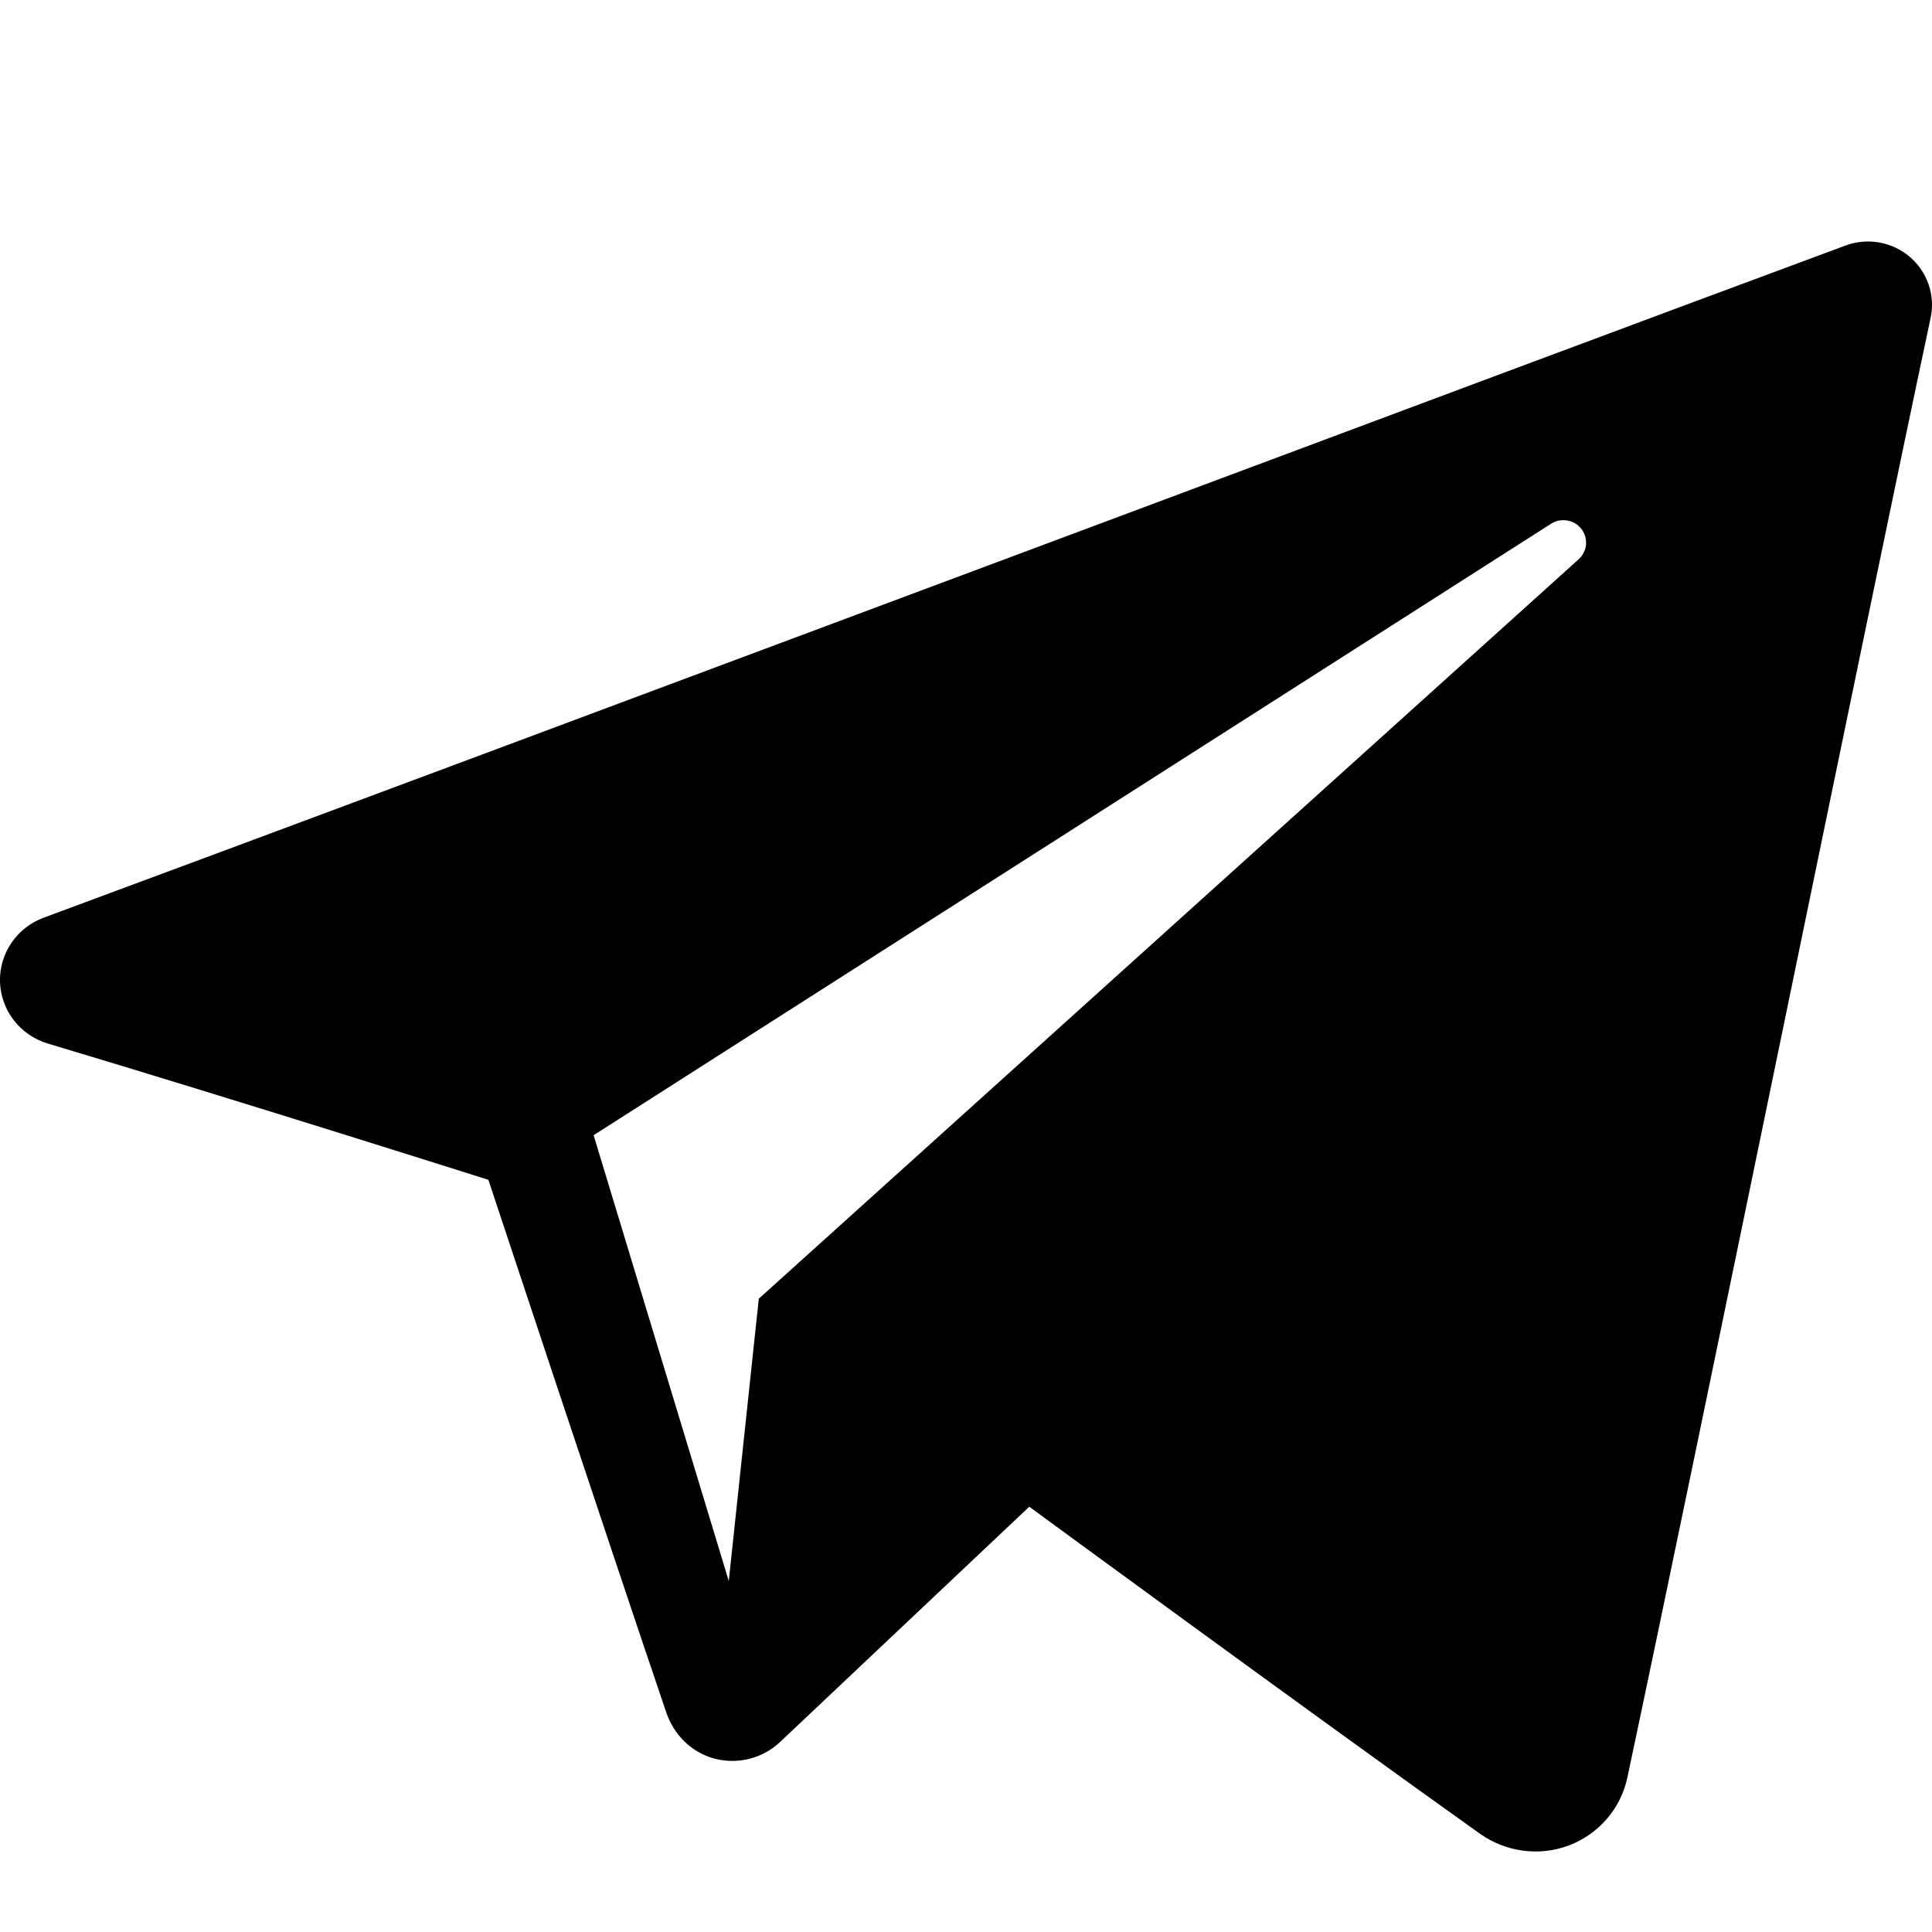
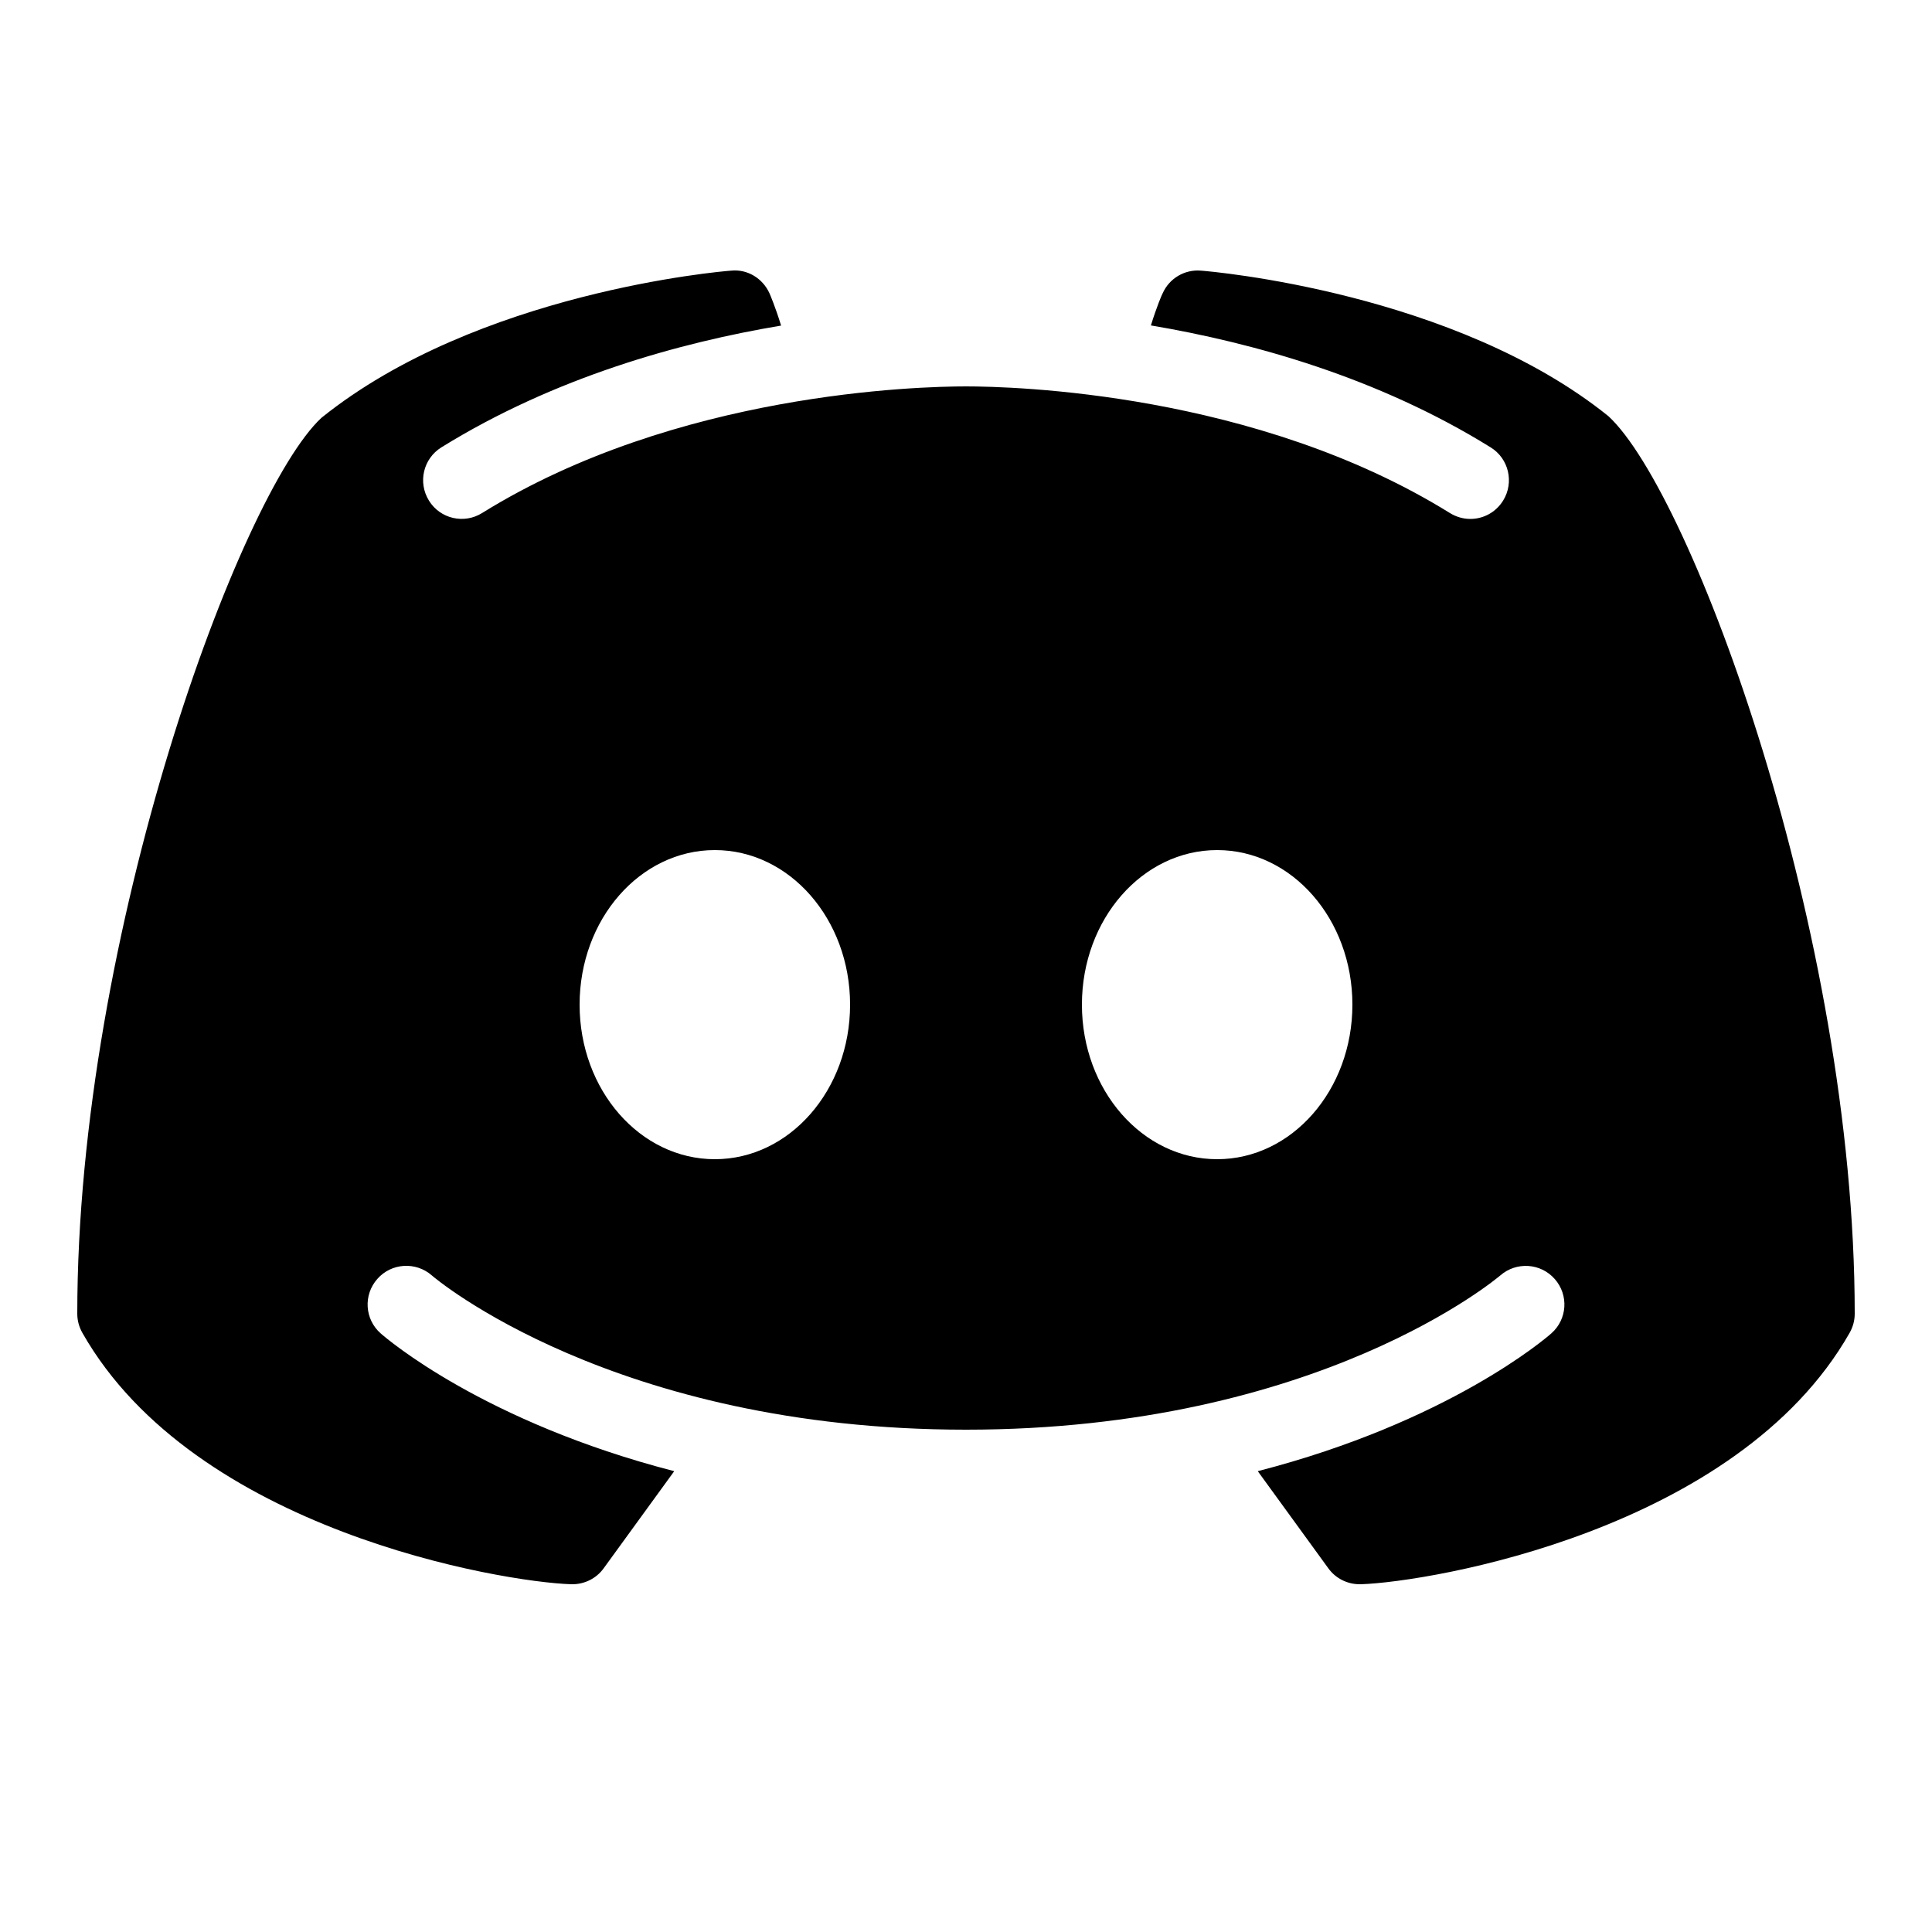
- <svg xmlns="http://www.w3.org/2000/svg" width="24px" height="24px" version="1.1" xml:space="preserve" style="fill-rule:evenodd;clip-rule:evenodd;stroke-linejoin:round;stroke-miterlimit:1.414;">
-   <path id="telegram-1" d="M18.384,22.779c0.322,0.228 0.737,0.285 1.107,0.145c0.37,-0.141 0.642,-0.457 0.724,-0.84c0.869,-4.084 2.977,-14.421 3.768,-18.136c0.06,-0.28 -0.04,-0.571 -0.26,-0.758c-0.22,-0.187 -0.525,-0.241 -0.797,-0.14c-4.193,1.552 -17.106,6.397 -22.384,8.35c-0.335,0.124 -0.553,0.446 -0.542,0.799c0.012,0.354 0.25,0.661 0.593,0.764c2.367,0.708 5.474,1.693 5.474,1.693c0,0 1.452,4.385 2.209,6.615c0.095,0.28 0.314,0.5 0.603,0.576c0.288,0.075 0.596,-0.004 0.811,-0.207c1.216,-1.148 3.096,-2.923 3.096,-2.923c0,0 3.572,2.619 5.598,4.062Zm-11.01,-8.677l1.679,5.538l0.373,-3.507c0,0 6.487,-5.851 10.185,-9.186c0.108,-0.098 0.123,-0.262 0.033,-0.377c-0.089,-0.115 -0.253,-0.142 -0.376,-0.064c-4.286,2.737 -11.894,7.596 -11.894,7.596Z" />
+ <svg xmlns="http://www.w3.org/2000/svg" viewBox="0 0 50 50">
+   <path d="M 41.625 10.77 C 37.645 7.566 31.348 7.023 31.078 7.004 C 30.66 6.969 30.262 7.203 30.09 7.59 C 30.074 7.613 29.938 7.93 29.785 8.422 C 32.418 8.867 35.652 9.762 38.578 11.578 C 39.047 11.867 39.191 12.484 38.902 12.953 C 38.711 13.262 38.387 13.43 38.051 13.43 C 37.871 13.43 37.688 13.379 37.523 13.277 C 32.492 10.156 26.211 10 25 10 C 23.789 10 17.504 10.156 12.477 13.277 C 12.008 13.57 11.391 13.426 11.102 12.957 C 10.809 12.484 10.953 11.871 11.422 11.578 C 14.348 9.766 17.582 8.867 20.215 8.426 C 20.062 7.93 19.926 7.617 19.914 7.59 C 19.738 7.203 19.344 6.961 18.922 7.004 C 18.652 7.023 12.355 7.566 8.32 10.812 C 6.215 12.762 2 24.152 2 34 C 2 34.176 2.047 34.344 2.133 34.496 C 5.039 39.605 12.973 40.941 14.781 41 C 14.789 41 14.801 41 14.812 41 C 15.133 41 15.434 40.848 15.621 40.59 L 17.449 38.074 C 12.516 36.801 9.996 34.637 9.852 34.508 C 9.438 34.145 9.398 33.512 9.766 33.098 C 10.129 32.684 10.762 32.645 11.176 33.008 C 11.234 33.062 15.875 37 25 37 C 34.141 37 38.781 33.047 38.828 33.008 C 39.242 32.648 39.871 32.684 40.238 33.102 C 40.602 33.516 40.562 34.145 40.148 34.508 C 40.004 34.637 37.484 36.801 32.551 38.074 L 34.379 40.59 C 34.566 40.848 34.867 41 35.188 41 C 35.199 41 35.211 41 35.219 41 C 37.027 40.941 44.961 39.605 47.867 34.496 C 47.953 34.344 48 34.176 48 34 C 48 24.152 43.785 12.762 41.625 10.77 Z M 18.5 30 C 16.566 30 15 28.211 15 26 C 15 23.789 16.566 22 18.5 22 C 20.434 22 22 23.789 22 26 C 22 28.211 20.434 30 18.5 30 Z M 31.5 30 C 29.566 30 28 28.211 28 26 C 28 23.789 29.566 22 31.5 22 C 33.434 22 35 23.789 35 26 C 35 28.211 33.434 30 31.5 30 Z" />
</svg>
